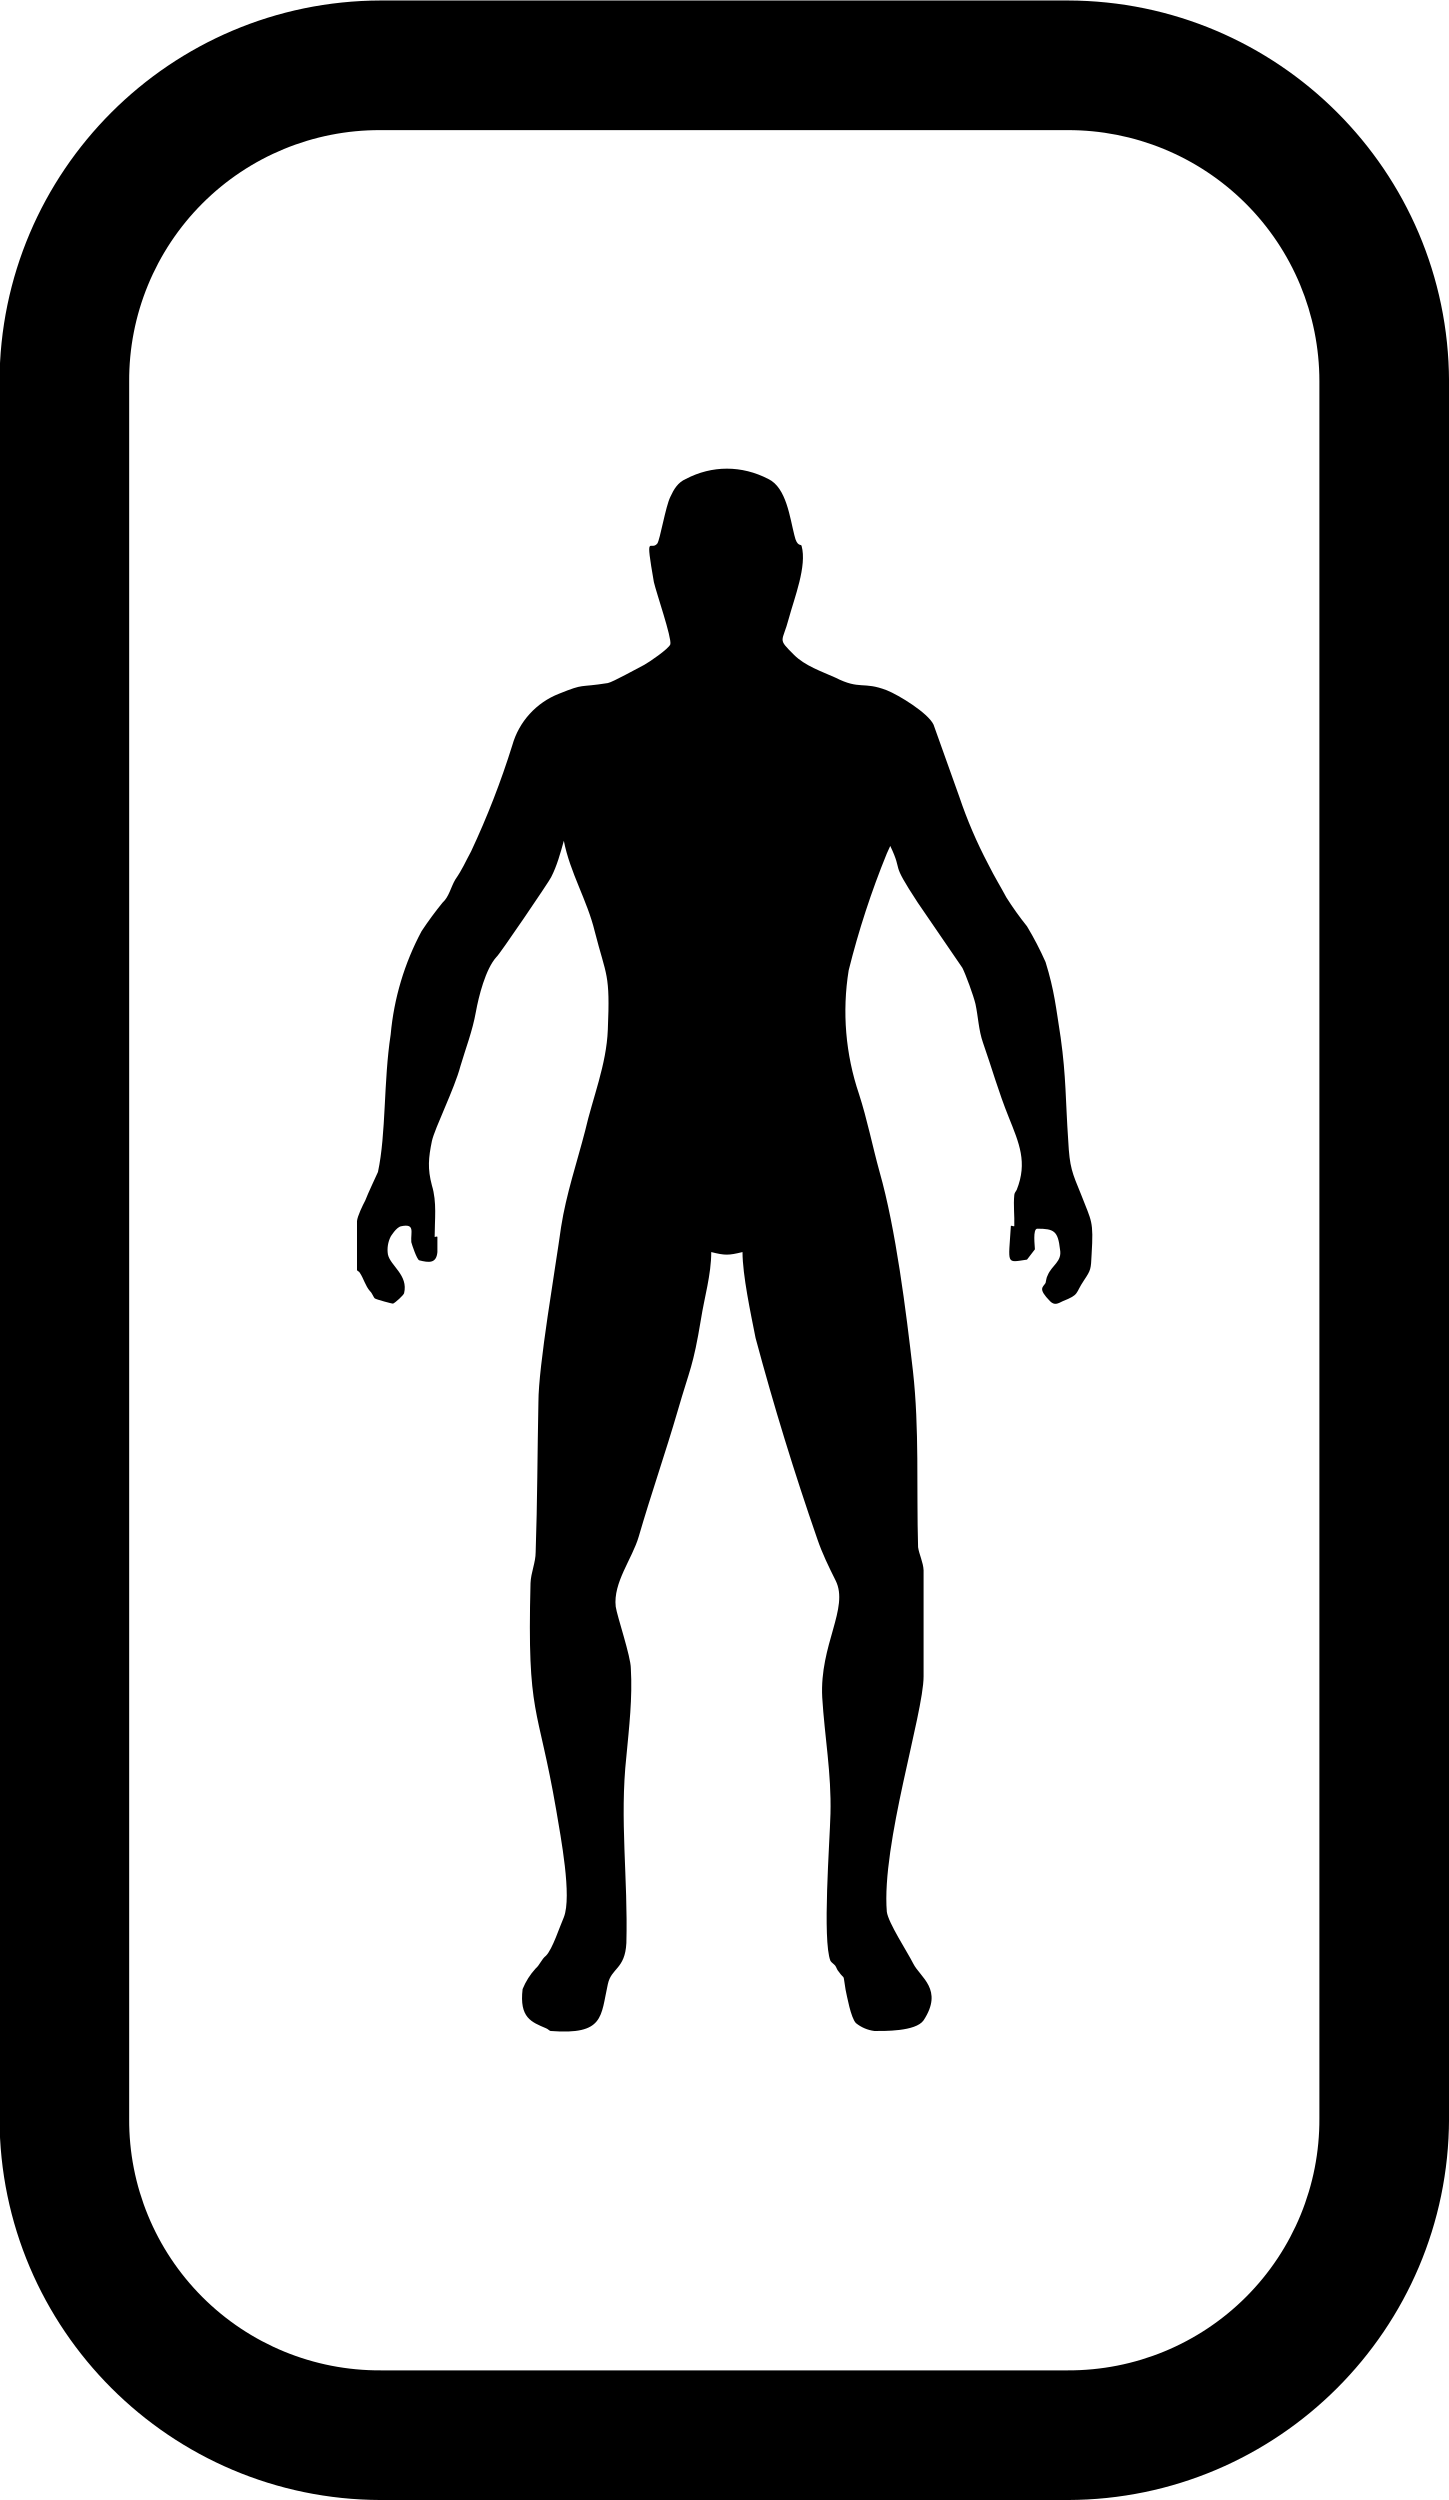
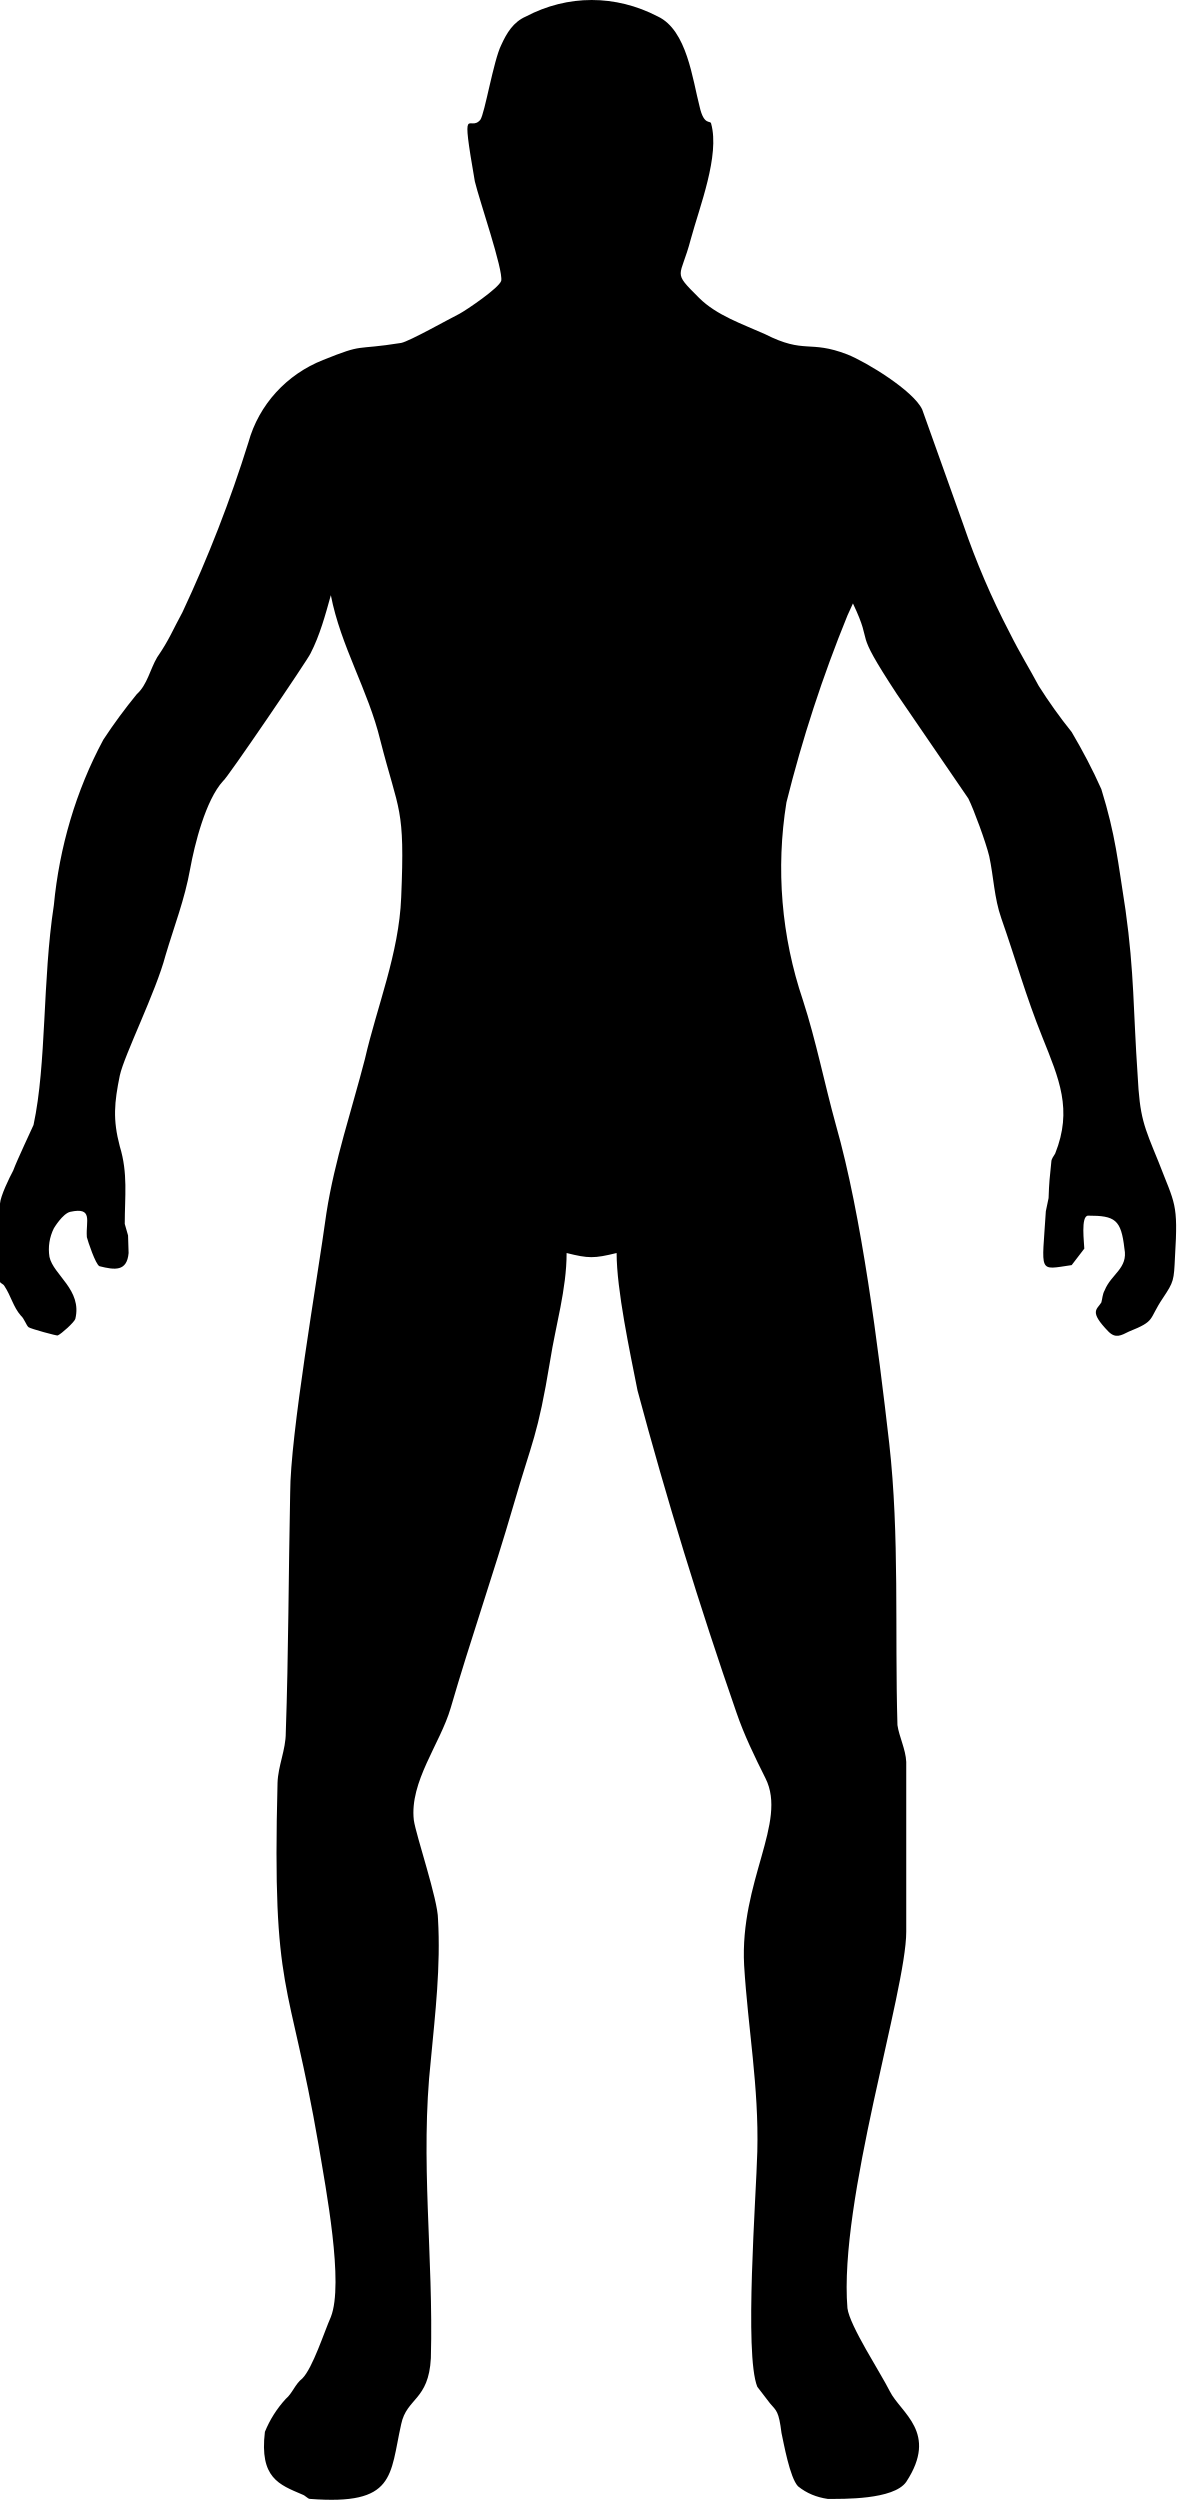
- <svg xmlns="http://www.w3.org/2000/svg" id="root" viewBox="0 0 42.17 72.76">
-   <path d="M167.28 132.57a8.34 8.34 0 0 0-8.32 8.32v37.92a8.34 8.34 0 0 0 8.32 8.32h15a8.34 8.34 0 0 0 8.32-8.31v-37.93a8.34 8.34 0 0 0-8.32-8.32zm0 2.83h15a5.47 5.47 0 0 1 5.49 5.5v37.92a5.48 5.48 0 0 1-5.5 5.48h-15a5.46 5.46 0 0 1-5.48-5.49v-37.92a5.46 5.46 0 0 1 5.49-5.49z" color="#000" style="-inkscape-stroke: none" transform="matrix(1.33333 0 0 -1.33333 -211.96 249.52)" />
-   <path d="M11.97 36.15c.02.08.16.5.23.53.28.07.5.1.53-.24V36c-.01-.03-.08.01-.08 0 0-.5.07-1.01-.08-1.5-.13-.49-.1-.8 0-1.29.08-.37.66-1.53.83-2.18.16-.54.35-1.02.45-1.58.08-.44.28-1.25.6-1.6.04 0 1.55-2.22 1.59-2.32.17-.33.27-.7.37-1.06.18.93.68 1.73.9 2.64.34 1.33.45 1.2.38 2.86-.04 1.02-.44 1.98-.66 2.94-.24.93-.55 1.84-.7 2.8-.17 1.24-.66 4.04-.66 5.1-.03 1.46-.03 2.91-.08 4.36 0 .31-.14.6-.15.91-.1 3.92.21 3.47.75 6.61.13.78.46 2.5.22 3.11-.12.27-.33.93-.52 1.12-.13.1-.18.27-.3.37a2 2 0 0 0-.38.6c-.1.84.26.96.68 1.14.06.02.1.08.14.08 1.56.12 1.45-.42 1.66-1.36.1-.48.5-.43.54-1.2.05-1.88-.2-3.59 0-5.43.08-.85.18-1.7.13-2.56 0-.35-.4-1.52-.44-1.8-.08-.7.48-1.39.67-2.04.36-1.24.78-2.44 1.14-3.68.35-1.21.44-1.25.67-2.64.1-.64.3-1.3.3-1.96.4.1.5.1.91 0 0 .67.24 1.79.38 2.5a84.4 84.4 0 0 0 1.8 5.86c.14.41.33.8.53 1.2.4.8-.47 1.87-.39 3.4.07 1.15.27 2.21.24 3.39-.02.81-.24 3.69 0 4.28.03.05.1.09.14.14.04.06.05.12.09.16.21.3.12 0 .21.54.04.18.15.81.3.97a1.07 1.07 0 0 0 .54.23c.27 0 1.2.02 1.43-.31.59-.9-.1-1.25-.3-1.65-.17-.34-.73-1.19-.77-1.51-.16-1.95 1.07-5.77 1.07-6.85V45.7c-.01-.23-.13-.46-.16-.67-.05-1.72.04-3.44-.15-5.13-.2-1.74-.5-4.14-.97-5.79-.21-.76-.36-1.53-.6-2.27a7.5 7.5 0 0 1-.3-3.6 25 25 0 0 1 1.11-3.4l.1-.22c.4.84-.04.37.8 1.65l1.3 1.9c.1.2.32.8.38 1.05.08.37.09.76.22 1.13.27.77.44 1.4.75 2.17.3.75.55 1.31.23 2.11-.03.05-.07.1-.07.15-.03.3.01.6 0 .9 0 .03-.08-.02-.1 0-.07 1.14-.15 1.07.47.98l.23-.3c0-.09-.07-.6.07-.6.49 0 .6.07.66.6.07.36-.24.46-.36.76-.04.07-.04.15-.06.22-.08.13-.23.16.13.53.13.13.23.07.37 0 .5-.2.35-.21.62-.61.2-.3.2-.32.22-.75.06-.99 0-.95-.3-1.73-.27-.66-.34-.8-.38-1.58-.08-1.16-.06-1.86-.22-3-.14-.89-.18-1.36-.44-2.2a9.48 9.48 0 0 0-.54-1.04 9.2 9.2 0 0 1-.6-.84c-.17-.32-.33-.57-.53-.97a13.33 13.33 0 0 1-.84-1.96l-.75-2.1c-.16-.34-1.01-.86-1.36-1-.7-.27-.77 0-1.5-.37-.4-.18-.88-.34-1.2-.66-.5-.5-.34-.34-.15-1.07.16-.59.53-1.52.37-2.1-.01-.07-.13.05-.21-.31-.13-.5-.23-1.39-.76-1.64-.77-.4-1.64-.4-2.4 0-.23.1-.35.3-.45.52-.14.28-.3 1.25-.38 1.36-.2.24-.36-.38-.1 1.12.08.34.52 1.61.48 1.81-.04.13-.63.53-.76.6-.2.1-.91.5-1.06.53-.88.14-.65 0-1.42.31a2.27 2.27 0 0 0-1.36 1.5 24.4 24.4 0 0 1-1.2 3.09c-.18.33-.24.5-.46.82-.13.22-.18.5-.37.67a10.53 10.53 0 0 0-.61.83 7.87 7.87 0 0 0-.9 3.01c-.21 1.37-.13 2.88-.37 4-.03.07-.3.64-.37.83-.07.13-.23.46-.24.6v1.42c0 .03.06.04.08.08.12.18.16.38.3.54.06.05.1.18.14.21.04.03.52.16.53.15.07-.03.3-.24.32-.3.13-.53-.4-.8-.47-1.13a.86.86 0 0 1 .08-.52s.16-.27.3-.3c.42-.09.28.17.3.45" />
+ <svg xmlns="http://www.w3.org/2000/svg" id="root" viewBox="10.39 13.64 21.4 45.49">
+   <path d="M11.97 36.15c.02.08.16.5.23.53.28.07.5.1.53-.24l-.01-.32-.06-.21c0-.5.06-.92-.09-1.41-.13-.49-.1-.8 0-1.29.08-.37.66-1.53.83-2.18.16-.54.35-1.02.45-1.58.08-.44.28-1.25.6-1.6.04 0 1.55-2.22 1.59-2.32.17-.33.27-.7.37-1.06.18.93.68 1.73.9 2.64.34 1.33.45 1.2.38 2.86-.04 1.02-.44 1.98-.66 2.94-.24.93-.55 1.84-.7 2.8-.17 1.24-.66 4.04-.66 5.1-.03 1.46-.03 2.91-.08 4.36 0 .31-.14.6-.15.91-.1 3.92.21 3.47.75 6.61.13.78.46 2.5.22 3.11-.12.27-.33.93-.52 1.12-.13.1-.18.27-.3.37a2 2 0 0 0-.38.6c-.1.84.26.96.68 1.14.06.02.1.08.14.08 1.56.12 1.45-.42 1.66-1.36.1-.48.5-.43.54-1.2.05-1.88-.2-3.59 0-5.43.08-.85.18-1.7.13-2.56 0-.35-.4-1.52-.44-1.8-.08-.7.48-1.39.67-2.04.36-1.24.78-2.44 1.14-3.68.35-1.21.44-1.25.67-2.64.1-.64.3-1.3.3-1.96.4.1.5.1.91 0 0 .67.24 1.79.38 2.5a84.4 84.4 0 0 0 1.8 5.86c.14.41.33.8.53 1.2.4.8-.47 1.87-.39 3.4.07 1.15.27 2.21.24 3.39-.02.81-.24 3.69 0 4.28l.23.3c.12.14.16.14.21.54.04.18.15.81.3.97.16.13.34.2.54.23.27 0 1.2.02 1.43-.31.59-.9-.1-1.25-.3-1.65-.17-.34-.73-1.19-.77-1.51-.16-1.95 1.07-5.77 1.07-6.85V45.7c-.01-.23-.13-.46-.16-.67-.05-1.72.04-3.44-.15-5.13-.2-1.74-.5-4.14-.97-5.79-.21-.76-.36-1.53-.6-2.27a7.5 7.5 0 0 1-.3-3.6 25 25 0 0 1 1.11-3.4l.1-.22c.4.84-.04.37.8 1.65l1.3 1.9c.1.2.32.8.38 1.05.08.37.09.76.22 1.13.27.77.44 1.4.75 2.17.3.75.55 1.31.23 2.11-.03.05-.07.1-.07.15-.03.3-.04.36-.05.66l-.05.24c-.07 1.14-.15 1.07.47.98l.23-.3c0-.09-.07-.6.07-.6.49 0 .6.07.66.6.07.36-.24.46-.36.76-.04.07-.04.15-.06.22-.08.13-.23.16.13.53.13.13.23.07.37 0 .5-.2.35-.21.62-.61.2-.3.2-.32.22-.75.06-.99 0-.95-.3-1.73-.27-.66-.34-.8-.38-1.58-.08-1.16-.06-1.86-.22-3-.14-.89-.18-1.36-.44-2.2-.16-.36-.34-.7-.54-1.04a9.2 9.2 0 0 1-.6-.84c-.17-.32-.33-.57-.53-.97a14.1 14.1 0 0 1-.84-1.96l-.75-2.1c-.16-.34-1.01-.86-1.36-1-.7-.27-.77 0-1.5-.37-.4-.18-.88-.34-1.2-.66-.5-.5-.34-.34-.15-1.07.16-.59.53-1.52.37-2.1-.01-.07-.13.05-.21-.31-.13-.5-.23-1.39-.76-1.64-.77-.4-1.64-.4-2.4 0-.23.1-.35.3-.45.52-.14.28-.3 1.25-.38 1.36-.2.24-.36-.38-.1 1.12.08.34.52 1.61.48 1.81-.04.13-.63.53-.76.6-.2.1-.91.5-1.06.53-.88.14-.65 0-1.42.31-.66.26-1.17.81-1.36 1.5a24.4 24.4 0 0 1-1.2 3.09c-.18.33-.24.5-.46.82-.13.22-.18.5-.37.67-.22.27-.42.54-.61.83-.5.93-.8 1.96-.9 3.01-.21 1.37-.13 2.88-.37 4-.03.07-.3.64-.37.83-.07.13-.23.46-.24.6v1.42c0 .03.06.04.08.08.12.18.16.38.3.54.06.05.1.18.14.21.04.03.52.16.53.15.07-.03.3-.24.32-.3.13-.53-.4-.8-.47-1.13a.86.86 0 0 1 .08-.52s.16-.27.3-.3c.42-.09.28.17.3.45" />
</svg>
